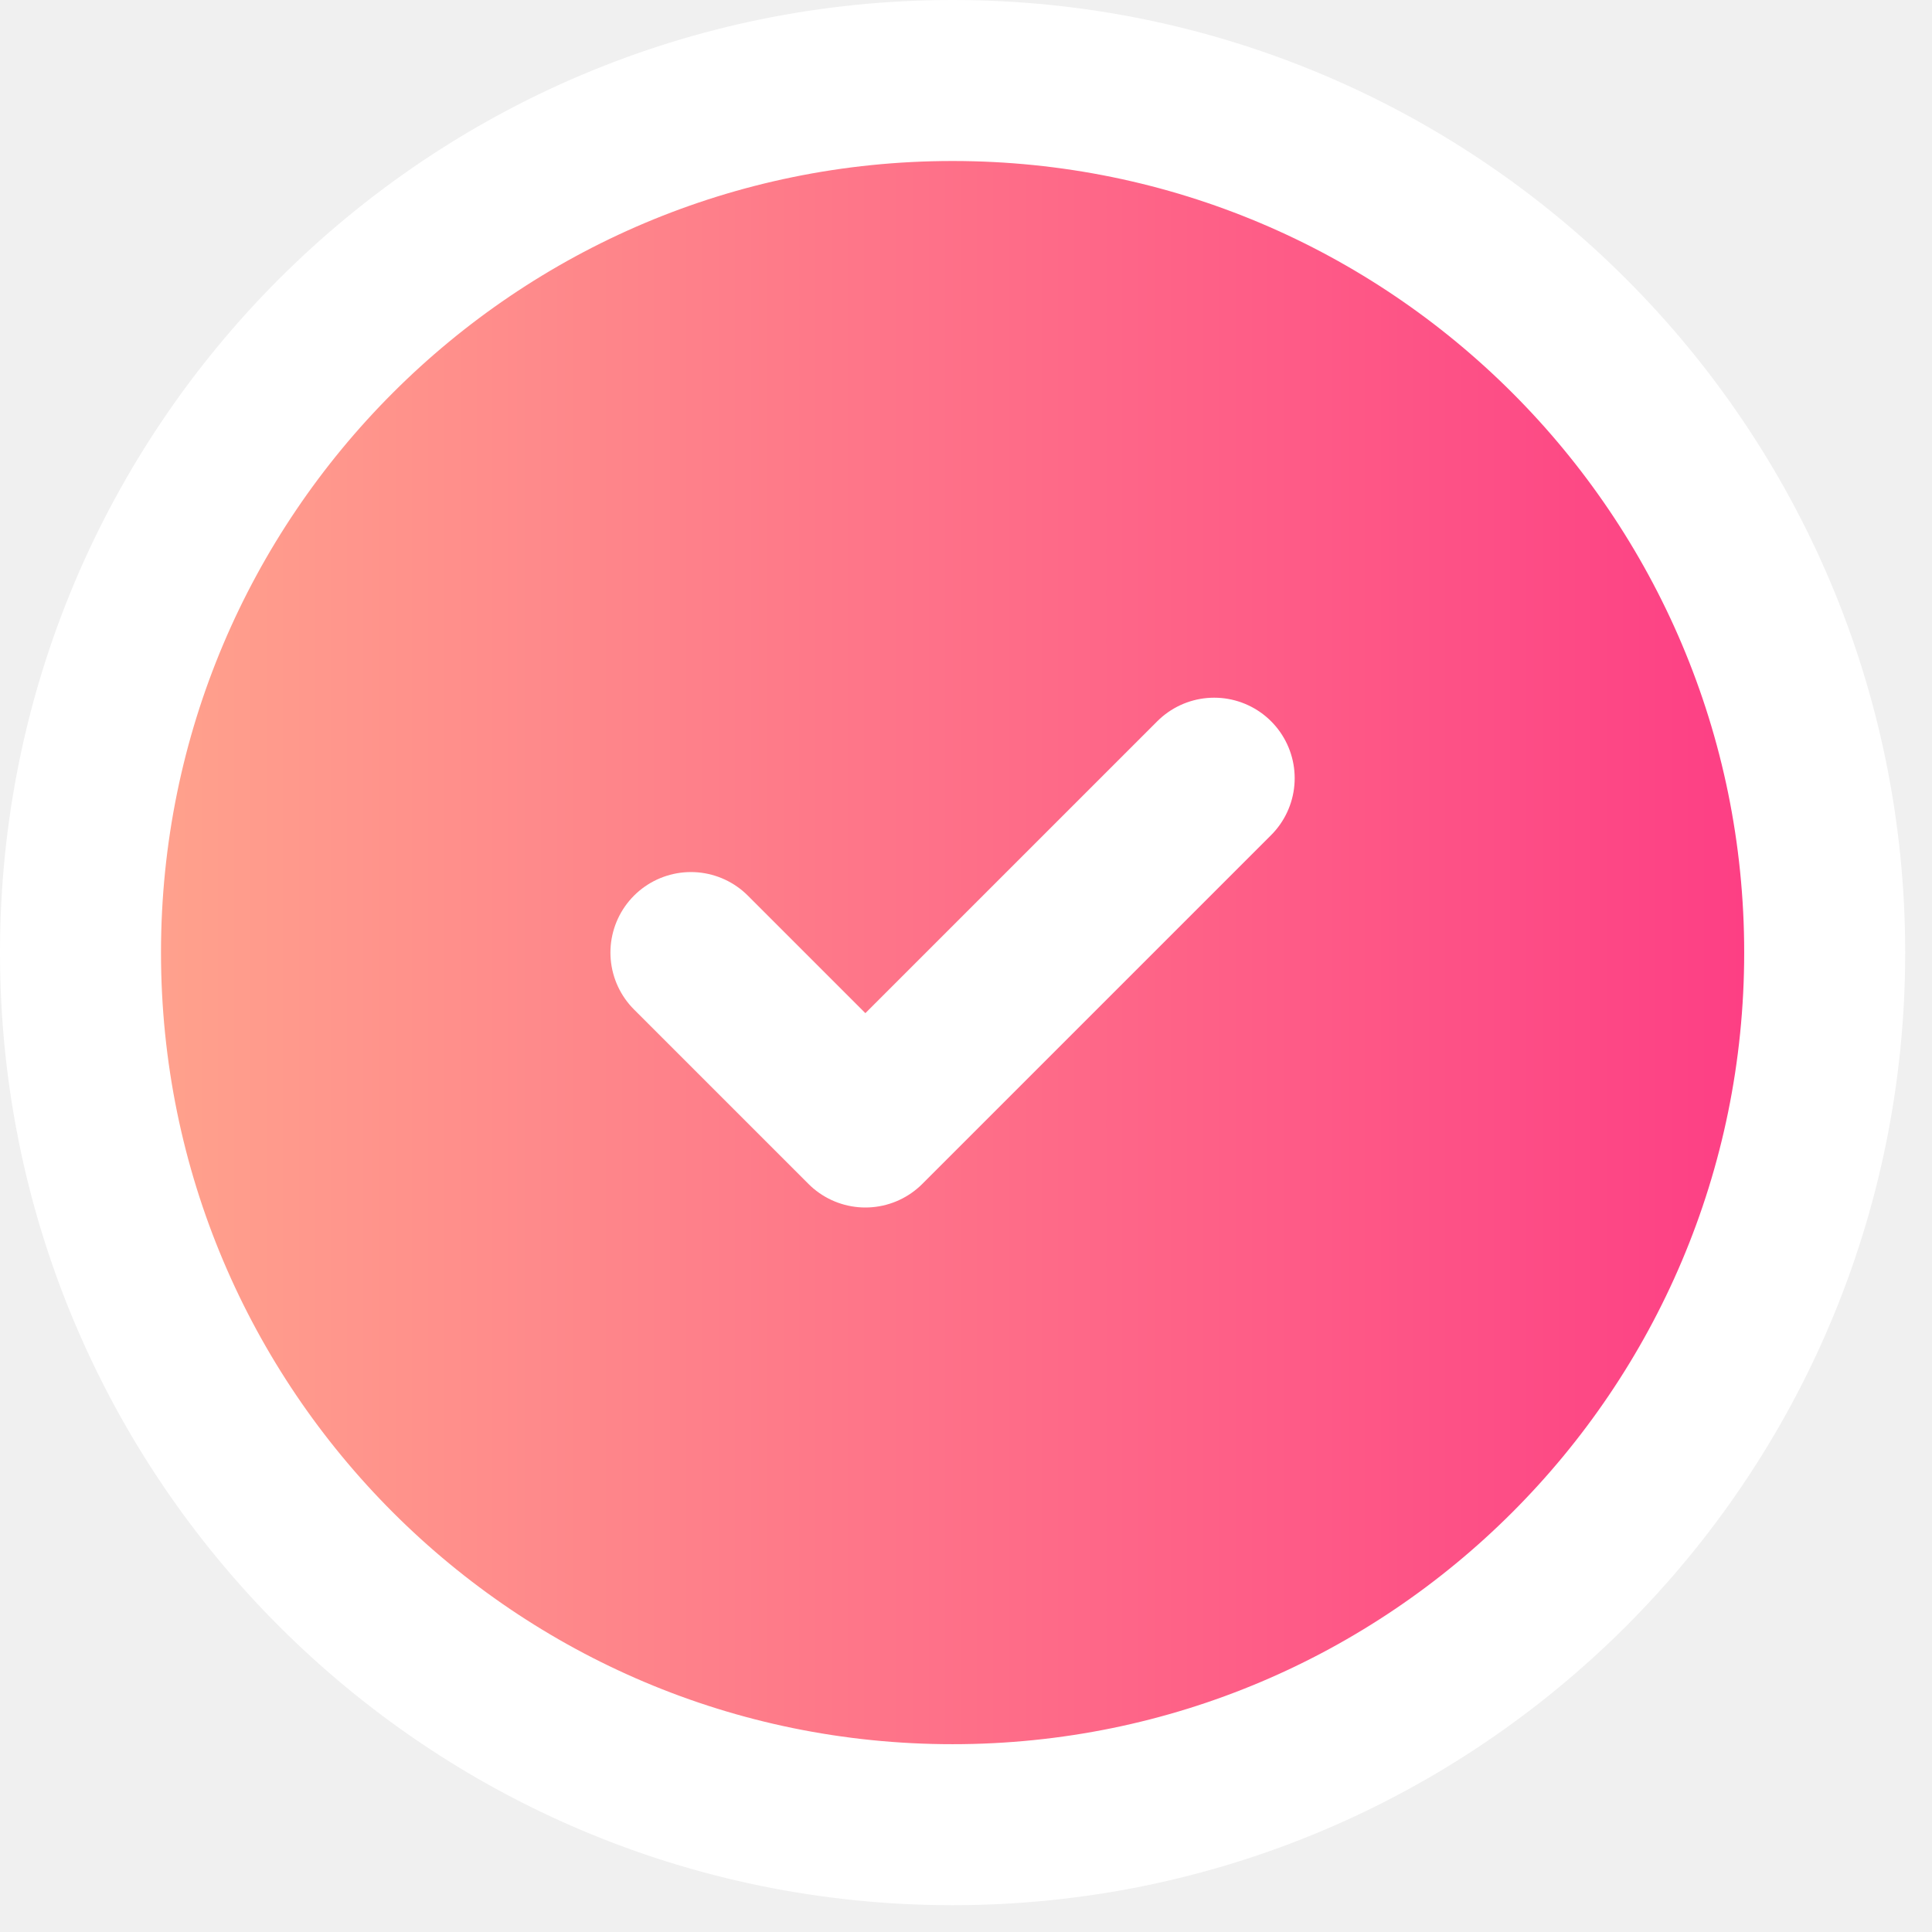
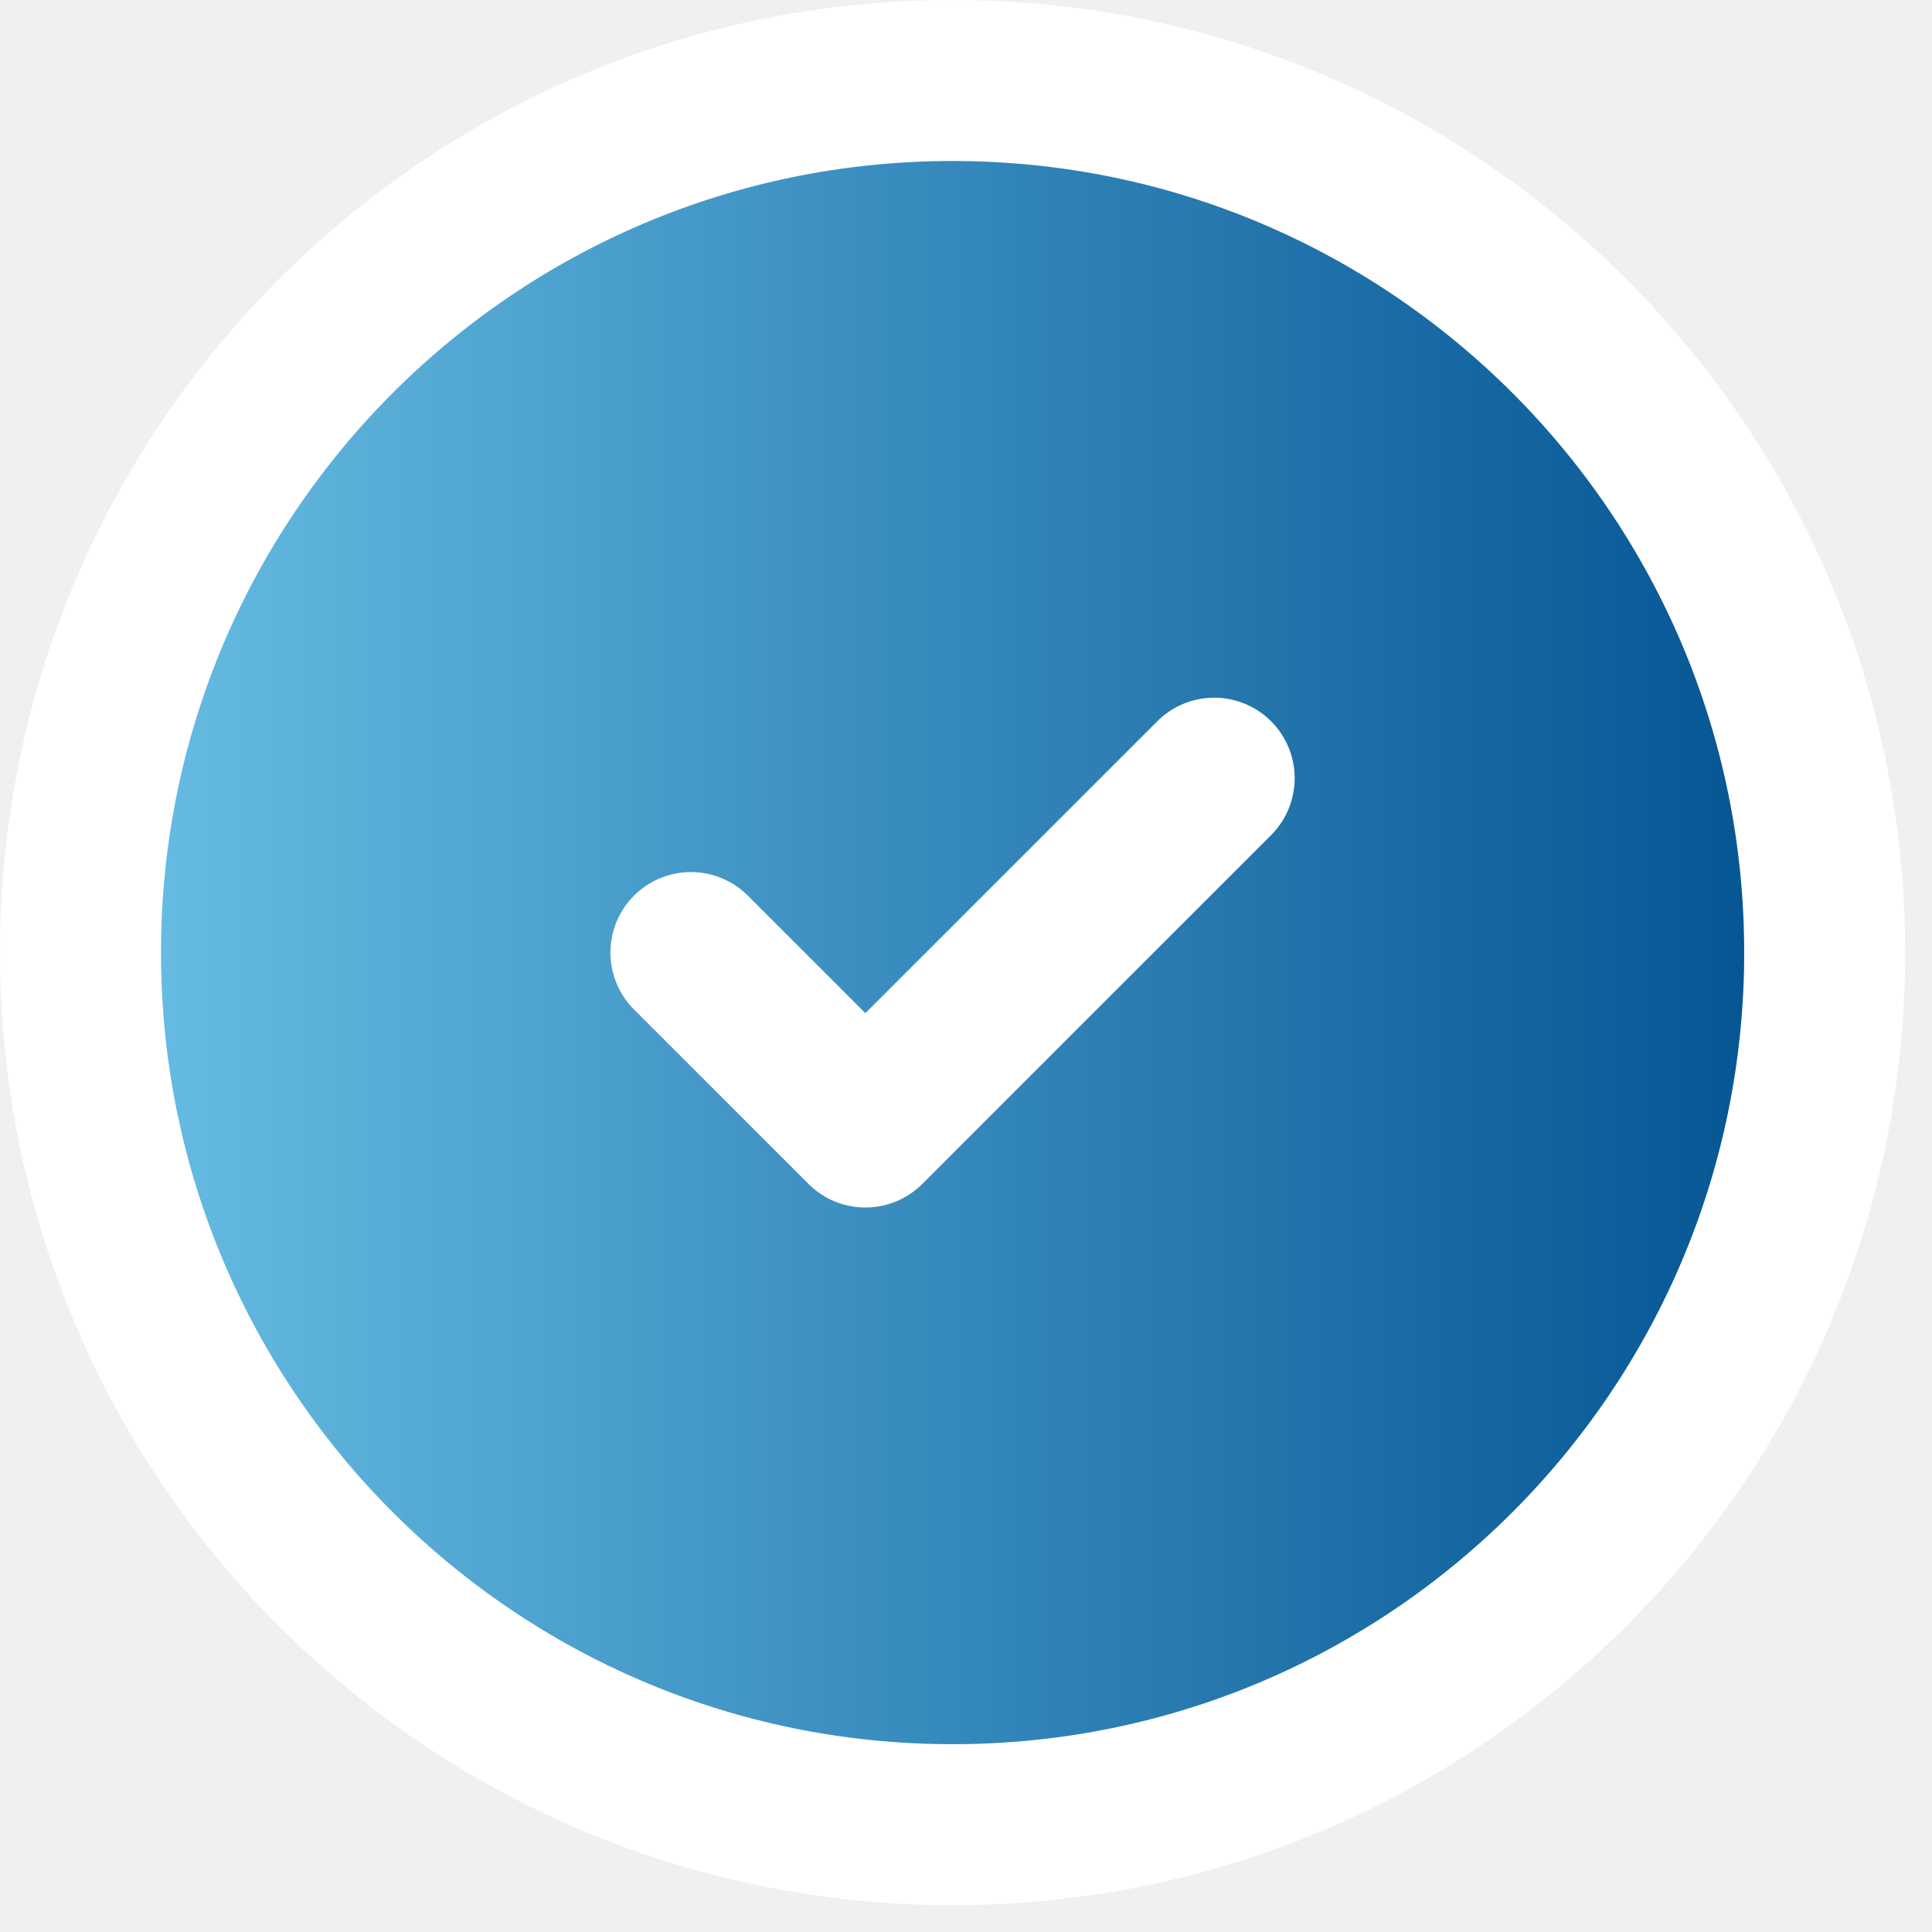
<svg xmlns="http://www.w3.org/2000/svg" width="24" height="24" viewBox="0 0 24 24" fill="none">
  <path d="M11.833 22.667C17.816 22.667 22.667 17.816 22.667 11.833C22.667 5.85 17.816 1 11.833 1C5.85 1 1 5.85 1 11.833C1 17.816 5.85 22.667 11.833 22.667Z" fill="url(#paint0_linear_1811_340)" />
  <path d="M8.583 11.833L10.75 14L15.083 9.667" fill="url(#paint1_linear_1811_340)" />
  <path d="M8.583 11.833L10.75 14L15.083 9.667M22.667 11.833C22.667 17.816 17.816 22.667 11.833 22.667C5.85 22.667 1 17.816 1 11.833C1 5.85 5.85 1 11.833 1C17.816 1 22.667 5.85 22.667 11.833Z" stroke="white" stroke-width="2" stroke-linecap="round" stroke-linejoin="round" />
  <defs>
    <linearGradient id="paint0_linear_1811_340" x1="1.006" y1="11.836" x2="22.667" y2="11.836" gradientUnits="userSpaceOnUse">
-       <stop stop-color="#FFA68D" />
-       <stop offset="1" stop-color="#FD3A84" />
+       <stop stop-color="#6AC0E6" />
+       <stop offset="1" stop-color="#015190" />
    </linearGradient>
    <linearGradient id="paint1_linear_1811_340" x1="1.006" y1="11.836" x2="22.667" y2="11.836" gradientUnits="userSpaceOnUse">
-       <stop stop-color="#FFA68D" />
-       <stop offset="1" stop-color="#FD3A84" />
+       <stop stop-color="#6AC0E6" />
+       <stop offset="1" stop-color="#015190" />
    </linearGradient>
  </defs>
</svg>
